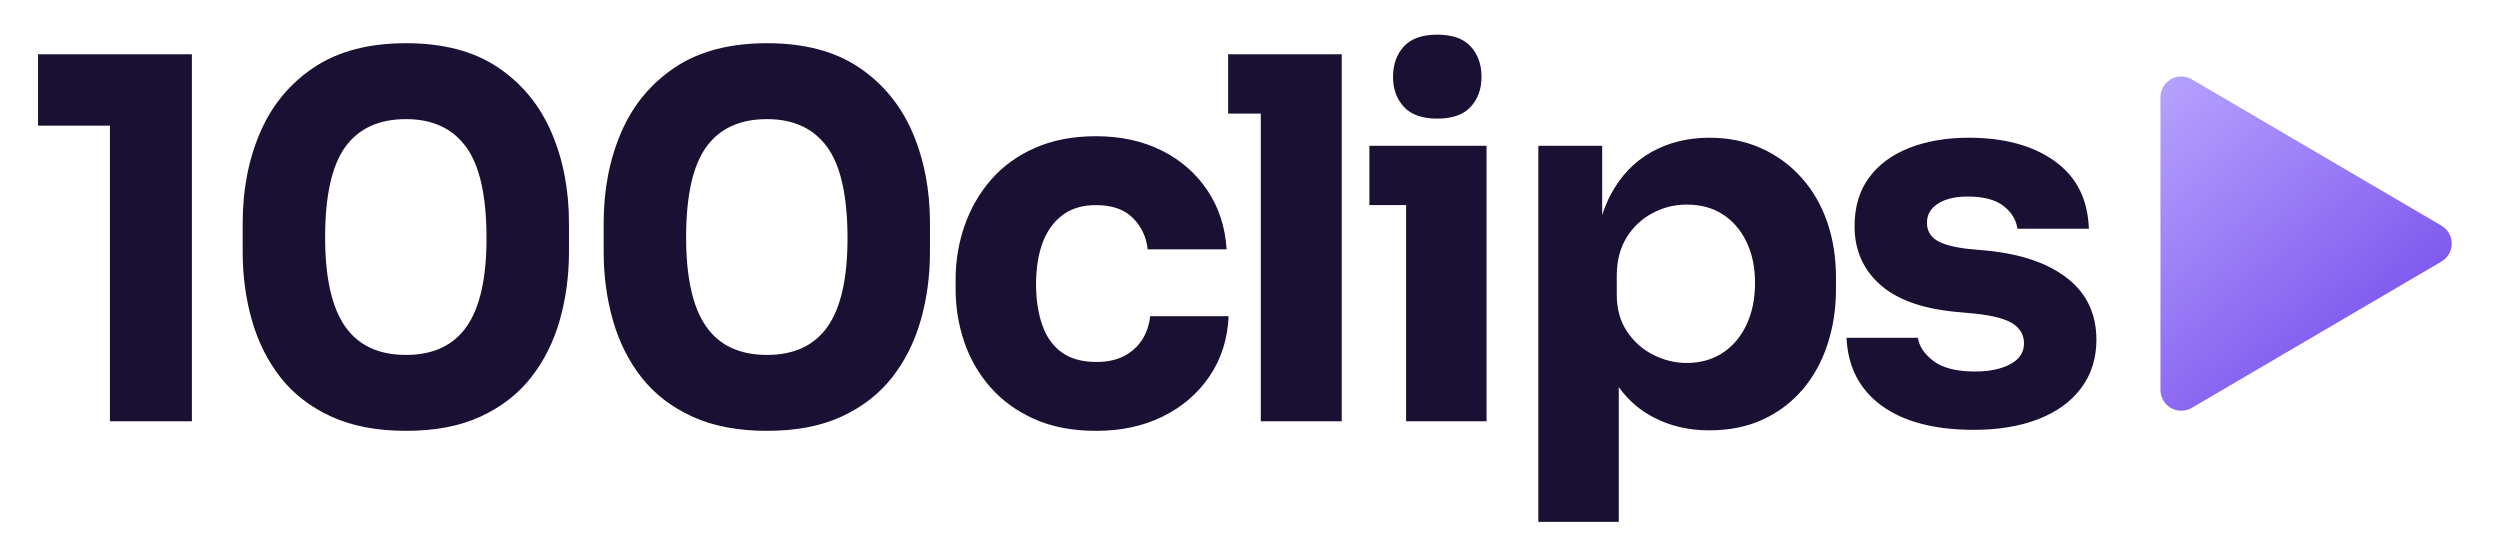
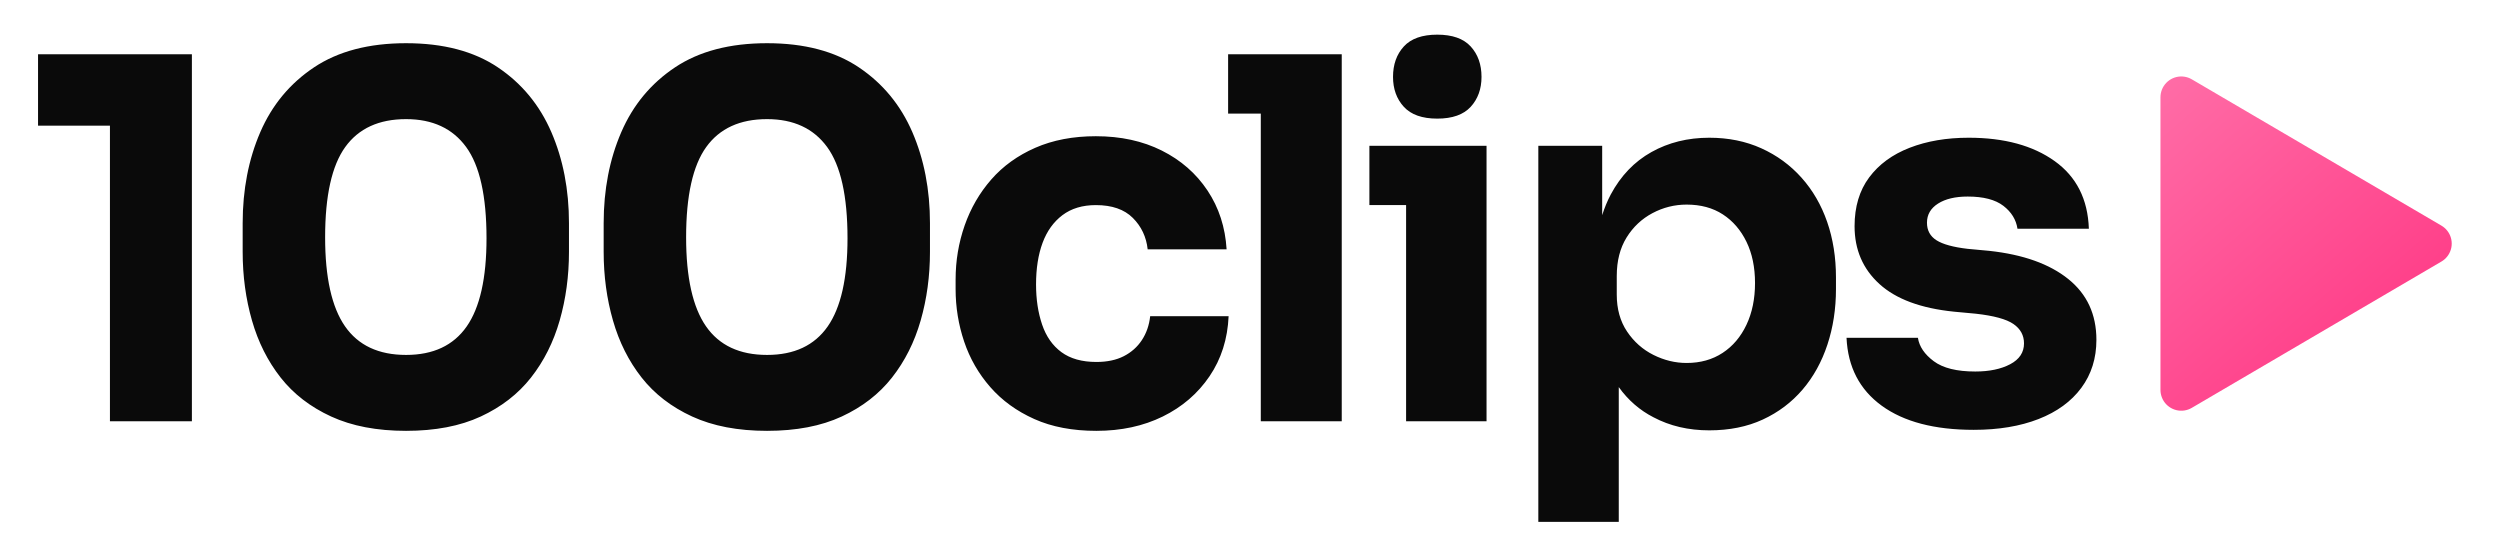
<svg xmlns="http://www.w3.org/2000/svg" viewBox="-4.2 -97.2 575.3 128.4" width="575" height="128">
  <defs>
    <linearGradient id="g" gradientUnits="userSpaceOnUse" x1="491.1" y1="-82" x2="563.1" y2="0">
-       <stop offset="0" stop-color="#B9A6FF" />
-       <stop offset="1" stop-color="#6A3DE8" />
+       <stop offset="0" stop-color="#FF6FA8" />
+       <stop offset="1" stop-color="#FF2E7E" />
    </linearGradient>
  </defs>
-   <path d="M20.416 0.0V-68.208H3.828V-84.68H39.324V0.0ZM88.74 2.204Q78.648 2.204 71.456 -1.102Q64.264 -4.408 59.798 -10.092Q55.332 -15.776 53.186 -23.258Q51.04 -30.74 51.04 -39.092V-45.704Q51.04 -57.304 55.1 -66.7Q59.16 -76.096 67.512 -81.664Q75.864 -87.232 88.74 -87.232Q101.616 -87.232 109.91 -81.664Q118.204 -76.096 122.264 -66.7Q126.324 -57.304 126.324 -45.704V-39.092Q126.324 -30.74 124.178 -23.258Q122.032 -15.776 117.566 -10.092Q113.1 -4.408 105.966 -1.102Q98.832 2.204 88.74 2.204ZM88.74 -15.312Q98.136 -15.312 102.718 -21.866Q107.3 -28.42 107.3 -42.224Q107.3 -56.84 102.602 -63.278Q97.904 -69.716 88.74 -69.716Q79.344 -69.716 74.704 -63.278Q70.064 -56.84 70.064 -42.456Q70.064 -28.536 74.646 -21.924Q79.228 -15.312 88.74 -15.312ZM172.028 2.204Q161.936 2.204 154.744 -1.102Q147.552 -4.408 143.086 -10.092Q138.62 -15.776 136.474 -23.258Q134.328 -30.74 134.328 -39.092V-45.704Q134.328 -57.304 138.388 -66.7Q142.448 -76.096 150.8 -81.664Q159.152 -87.232 172.028 -87.232Q184.904 -87.232 193.198 -81.664Q201.492 -76.096 205.552 -66.7Q209.612 -57.304 209.612 -45.704V-39.092Q209.612 -30.74 207.466 -23.258Q205.32 -15.776 200.854 -10.092Q196.388 -4.408 189.254 -1.102Q182.12 2.204 172.028 2.204ZM172.028 -15.312Q181.424 -15.312 186.006 -21.866Q190.588 -28.42 190.588 -42.224Q190.588 -56.84 185.89 -63.278Q181.192 -69.716 172.028 -69.716Q162.632 -69.716 157.992 -63.278Q153.352 -56.84 153.352 -42.456Q153.352 -28.536 157.934 -21.924Q162.516 -15.312 172.028 -15.312ZM248.008 2.204Q239.772 2.204 233.682 -0.522Q227.592 -3.248 223.532 -7.888Q219.472 -12.528 217.5 -18.386Q215.528 -24.244 215.528 -30.508V-32.712Q215.528 -39.208 217.616 -45.182Q219.704 -51.156 223.764 -55.796Q227.824 -60.436 233.914 -63.104Q240.004 -65.772 247.892 -65.772Q256.476 -65.772 263.088 -62.466Q269.7 -59.16 273.644 -53.244Q277.588 -47.328 278.052 -39.672H259.84Q259.376 -43.964 256.418 -46.922Q253.46 -49.88 247.892 -49.88Q243.252 -49.88 240.178 -47.56Q237.104 -45.24 235.596 -41.18Q234.088 -37.12 234.088 -31.552Q234.088 -26.448 235.48 -22.33Q236.872 -18.212 239.946 -15.95Q243.02 -13.688 248.008 -13.688Q251.72 -13.688 254.33 -15.022Q256.94 -16.356 258.506 -18.734Q260.072 -21.112 260.42 -24.244H278.516Q278.168 -16.356 274.108 -10.382Q270.048 -4.408 263.32 -1.102Q256.592 2.204 248.008 2.204ZM285.94 0.0V-70.992H278.4V-84.68H304.616V0.0ZM319.464 0.0V-49.88H310.996V-63.568H338.024V0.0ZM326.656 -69.832Q321.436 -69.832 318.942 -72.558Q316.448 -75.284 316.448 -79.46Q316.448 -83.752 318.942 -86.478Q321.436 -89.204 326.656 -89.204Q331.876 -89.204 334.37 -86.478Q336.864 -83.752 336.864 -79.46Q336.864 -75.284 334.37 -72.558Q331.876 -69.832 326.656 -69.832ZM349.972 23.2V-63.568H364.704V-47.56Q365.516 -50.112 366.676 -52.316Q370.156 -58.812 376.072 -62.118Q381.988 -65.424 389.412 -65.424Q396.024 -65.424 401.418 -62.988Q406.812 -60.552 410.698 -56.202Q414.584 -51.852 416.614 -45.994Q418.644 -40.136 418.644 -33.176V-30.508Q418.644 -23.664 416.672 -17.69Q414.7 -11.716 410.93 -7.308Q407.16 -2.9 401.766 -0.406Q396.372 2.088 389.412 2.088Q382.22 2.088 376.536 -0.928Q371.78 -3.364 368.532 -7.888V23.2ZM384.192 -13.456Q388.948 -13.456 392.486 -15.776Q396.024 -18.096 397.996 -22.272Q399.968 -26.448 399.968 -31.9Q399.968 -37.352 397.996 -41.412Q396.024 -45.472 392.544 -47.734Q389.064 -49.996 384.192 -49.996Q380.016 -49.996 376.304 -48.024Q372.592 -46.052 370.33 -42.398Q368.068 -38.744 368.068 -33.524V-29.232Q368.068 -24.244 370.446 -20.706Q372.824 -17.168 376.536 -15.312Q380.248 -13.456 384.192 -13.456ZM450.428 1.972Q436.856 1.972 429.2 -3.596Q421.544 -9.164 421.08 -19.256H437.552Q438.016 -16.24 441.206 -13.862Q444.396 -11.484 450.776 -11.484Q455.648 -11.484 458.838 -13.166Q462.028 -14.848 462.028 -17.98Q462.028 -20.764 459.592 -22.446Q457.156 -24.128 450.892 -24.824L445.904 -25.288Q434.42 -26.448 428.678 -31.668Q422.936 -36.888 422.936 -45.008Q422.936 -51.736 426.3 -56.26Q429.664 -60.784 435.638 -63.104Q441.612 -65.424 449.268 -65.424Q461.564 -65.424 469.104 -60.03Q476.644 -54.636 476.992 -44.428H460.52Q460.056 -47.56 457.272 -49.706Q454.488 -51.852 449.036 -51.852Q444.744 -51.852 442.192 -50.228Q439.64 -48.604 439.64 -45.82Q439.64 -43.152 441.844 -41.76Q444.048 -40.368 449.036 -39.788L454.024 -39.324Q465.74 -38.048 472.236 -32.828Q478.732 -27.608 478.732 -18.792Q478.732 -12.412 475.252 -7.714Q471.772 -3.016 465.392 -0.522Q459.012 1.972 450.428 1.972Z" fill="#1A1033" />
+   <path d="M20.416 0.0V-68.208H3.828V-84.68H39.324V0.0ZM88.74 2.204Q78.648 2.204 71.456 -1.102Q64.264 -4.408 59.798 -10.092Q55.332 -15.776 53.186 -23.258Q51.04 -30.74 51.04 -39.092V-45.704Q51.04 -57.304 55.1 -66.7Q59.16 -76.096 67.512 -81.664Q75.864 -87.232 88.74 -87.232Q101.616 -87.232 109.91 -81.664Q118.204 -76.096 122.264 -66.7Q126.324 -57.304 126.324 -45.704V-39.092Q126.324 -30.74 124.178 -23.258Q122.032 -15.776 117.566 -10.092Q113.1 -4.408 105.966 -1.102Q98.832 2.204 88.74 2.204ZM88.74 -15.312Q98.136 -15.312 102.718 -21.866Q107.3 -28.42 107.3 -42.224Q107.3 -56.84 102.602 -63.278Q97.904 -69.716 88.74 -69.716Q79.344 -69.716 74.704 -63.278Q70.064 -56.84 70.064 -42.456Q70.064 -28.536 74.646 -21.924Q79.228 -15.312 88.74 -15.312ZM172.028 2.204Q161.936 2.204 154.744 -1.102Q147.552 -4.408 143.086 -10.092Q138.62 -15.776 136.474 -23.258Q134.328 -30.74 134.328 -39.092V-45.704Q134.328 -57.304 138.388 -66.7Q142.448 -76.096 150.8 -81.664Q159.152 -87.232 172.028 -87.232Q184.904 -87.232 193.198 -81.664Q201.492 -76.096 205.552 -66.7Q209.612 -57.304 209.612 -45.704V-39.092Q209.612 -30.74 207.466 -23.258Q205.32 -15.776 200.854 -10.092Q196.388 -4.408 189.254 -1.102Q182.12 2.204 172.028 2.204ZM172.028 -15.312Q181.424 -15.312 186.006 -21.866Q190.588 -28.42 190.588 -42.224Q190.588 -56.84 185.89 -63.278Q181.192 -69.716 172.028 -69.716Q162.632 -69.716 157.992 -63.278Q153.352 -56.84 153.352 -42.456Q153.352 -28.536 157.934 -21.924Q162.516 -15.312 172.028 -15.312ZM248.008 2.204Q239.772 2.204 233.682 -0.522Q227.592 -3.248 223.532 -7.888Q219.472 -12.528 217.5 -18.386Q215.528 -24.244 215.528 -30.508V-32.712Q215.528 -39.208 217.616 -45.182Q219.704 -51.156 223.764 -55.796Q227.824 -60.436 233.914 -63.104Q240.004 -65.772 247.892 -65.772Q256.476 -65.772 263.088 -62.466Q269.7 -59.16 273.644 -53.244Q277.588 -47.328 278.052 -39.672H259.84Q259.376 -43.964 256.418 -46.922Q253.46 -49.88 247.892 -49.88Q243.252 -49.88 240.178 -47.56Q237.104 -45.24 235.596 -41.18Q234.088 -37.12 234.088 -31.552Q234.088 -26.448 235.48 -22.33Q236.872 -18.212 239.946 -15.95Q243.02 -13.688 248.008 -13.688Q251.72 -13.688 254.33 -15.022Q256.94 -16.356 258.506 -18.734Q260.072 -21.112 260.42 -24.244H278.516Q278.168 -16.356 274.108 -10.382Q270.048 -4.408 263.32 -1.102Q256.592 2.204 248.008 2.204ZM285.94 0.0V-70.992H278.4V-84.68H304.616V0.0ZM319.464 0.0V-49.88H310.996V-63.568H338.024V0.0ZM326.656 -69.832Q321.436 -69.832 318.942 -72.558Q316.448 -75.284 316.448 -79.46Q316.448 -83.752 318.942 -86.478Q321.436 -89.204 326.656 -89.204Q331.876 -89.204 334.37 -86.478Q336.864 -83.752 336.864 -79.46Q336.864 -75.284 334.37 -72.558Q331.876 -69.832 326.656 -69.832ZM349.972 23.2V-63.568H364.704V-47.56Q365.516 -50.112 366.676 -52.316Q370.156 -58.812 376.072 -62.118Q381.988 -65.424 389.412 -65.424Q396.024 -65.424 401.418 -62.988Q406.812 -60.552 410.698 -56.202Q414.584 -51.852 416.614 -45.994Q418.644 -40.136 418.644 -33.176V-30.508Q418.644 -23.664 416.672 -17.69Q414.7 -11.716 410.93 -7.308Q407.16 -2.9 401.766 -0.406Q396.372 2.088 389.412 2.088Q382.22 2.088 376.536 -0.928Q371.78 -3.364 368.532 -7.888V23.2ZM384.192 -13.456Q388.948 -13.456 392.486 -15.776Q396.024 -18.096 397.996 -22.272Q399.968 -26.448 399.968 -31.9Q399.968 -37.352 397.996 -41.412Q396.024 -45.472 392.544 -47.734Q389.064 -49.996 384.192 -49.996Q380.016 -49.996 376.304 -48.024Q372.592 -46.052 370.33 -42.398Q368.068 -38.744 368.068 -33.524V-29.232Q368.068 -24.244 370.446 -20.706Q372.824 -17.168 376.536 -15.312Q380.248 -13.456 384.192 -13.456ZM450.428 1.972Q436.856 1.972 429.2 -3.596Q421.544 -9.164 421.08 -19.256H437.552Q438.016 -16.24 441.206 -13.862Q444.396 -11.484 450.776 -11.484Q455.648 -11.484 458.838 -13.166Q462.028 -14.848 462.028 -17.98Q462.028 -20.764 459.592 -22.446Q457.156 -24.128 450.892 -24.824L445.904 -25.288Q434.42 -26.448 428.678 -31.668Q422.936 -36.888 422.936 -45.008Q422.936 -51.736 426.3 -56.26Q429.664 -60.784 435.638 -63.104Q441.612 -65.424 449.268 -65.424Q461.564 -65.424 469.104 -60.03Q476.644 -54.636 476.992 -44.428H460.52Q460.056 -47.56 457.272 -49.706Q454.488 -51.852 449.036 -51.852Q444.744 -51.852 442.192 -50.228Q439.64 -48.604 439.64 -45.82Q439.64 -43.152 441.844 -41.76Q444.048 -40.368 449.036 -39.788L454.024 -39.324Q465.74 -38.048 472.236 -32.828Q478.732 -27.608 478.732 -18.792Q478.732 -12.412 475.252 -7.714Q471.772 -3.016 465.392 -0.522Q459.012 1.972 450.428 1.972Z" fill="#0A0A0A" />
  <path d="M498.31 -74.76 L498.31 -7.24 L555.91 -41.00 Z" fill="url(#g)" stroke="url(#g)" stroke-width="9.60" stroke-linejoin="round" />
</svg>
